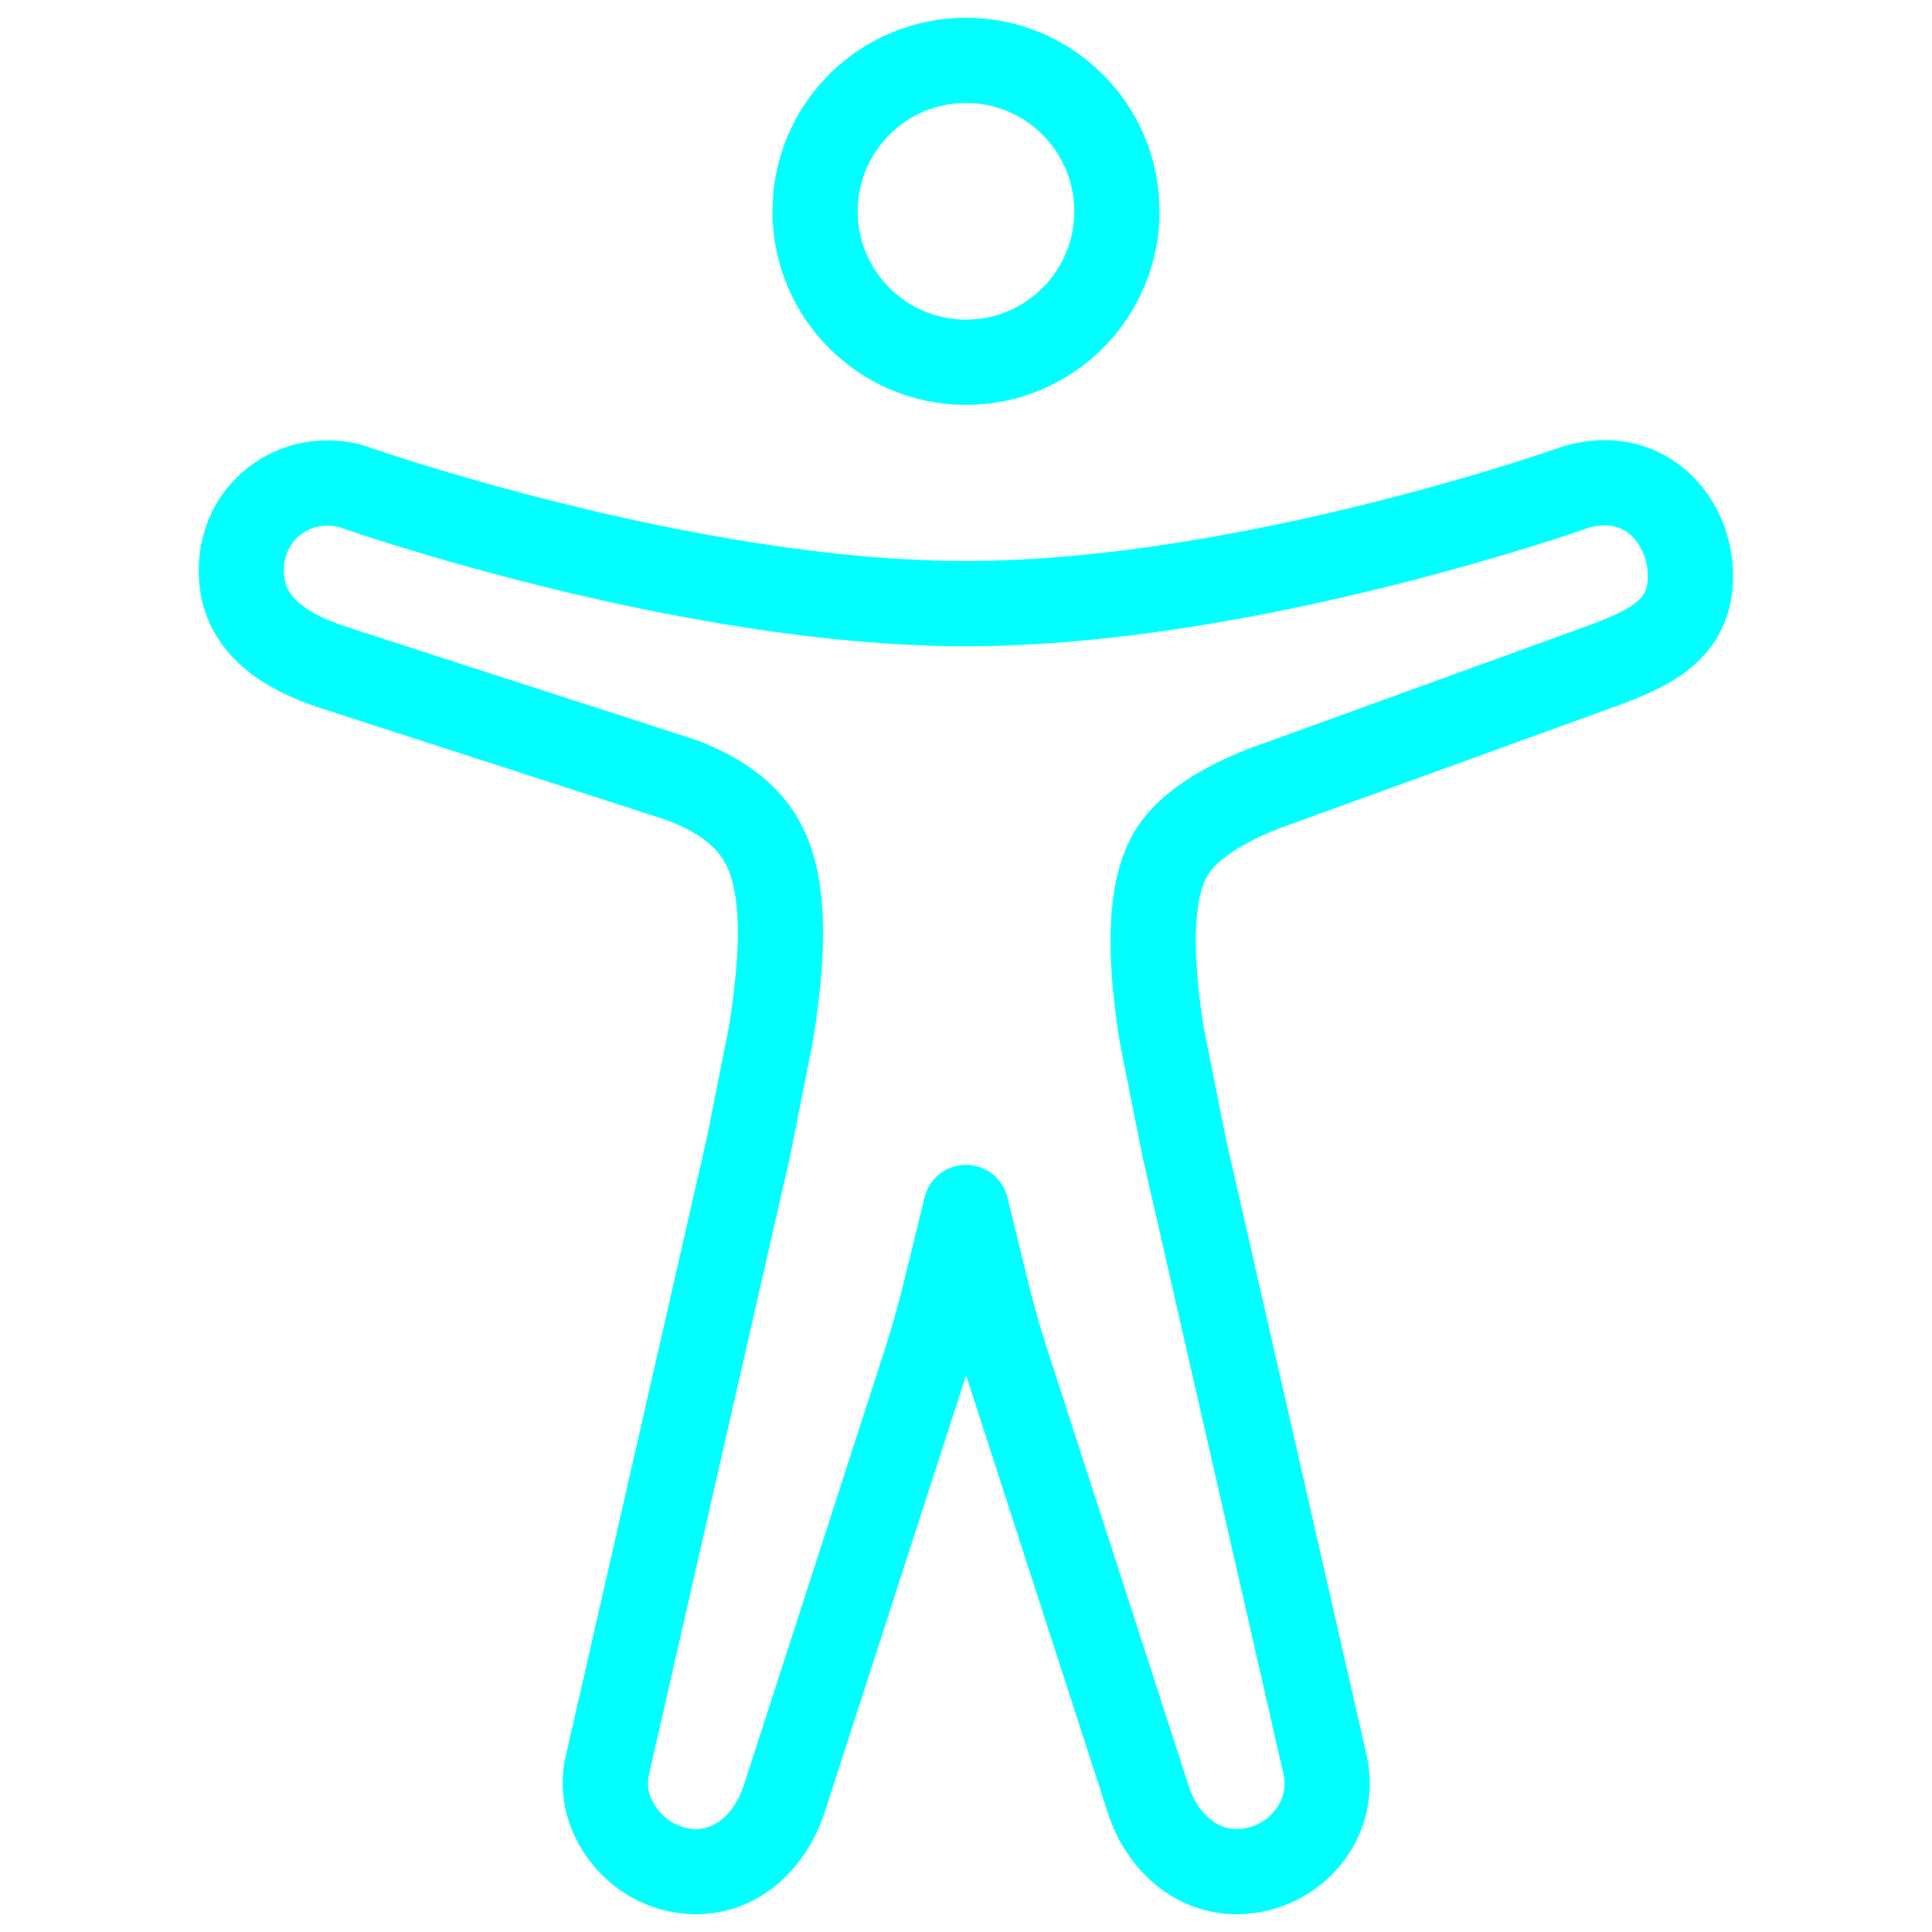
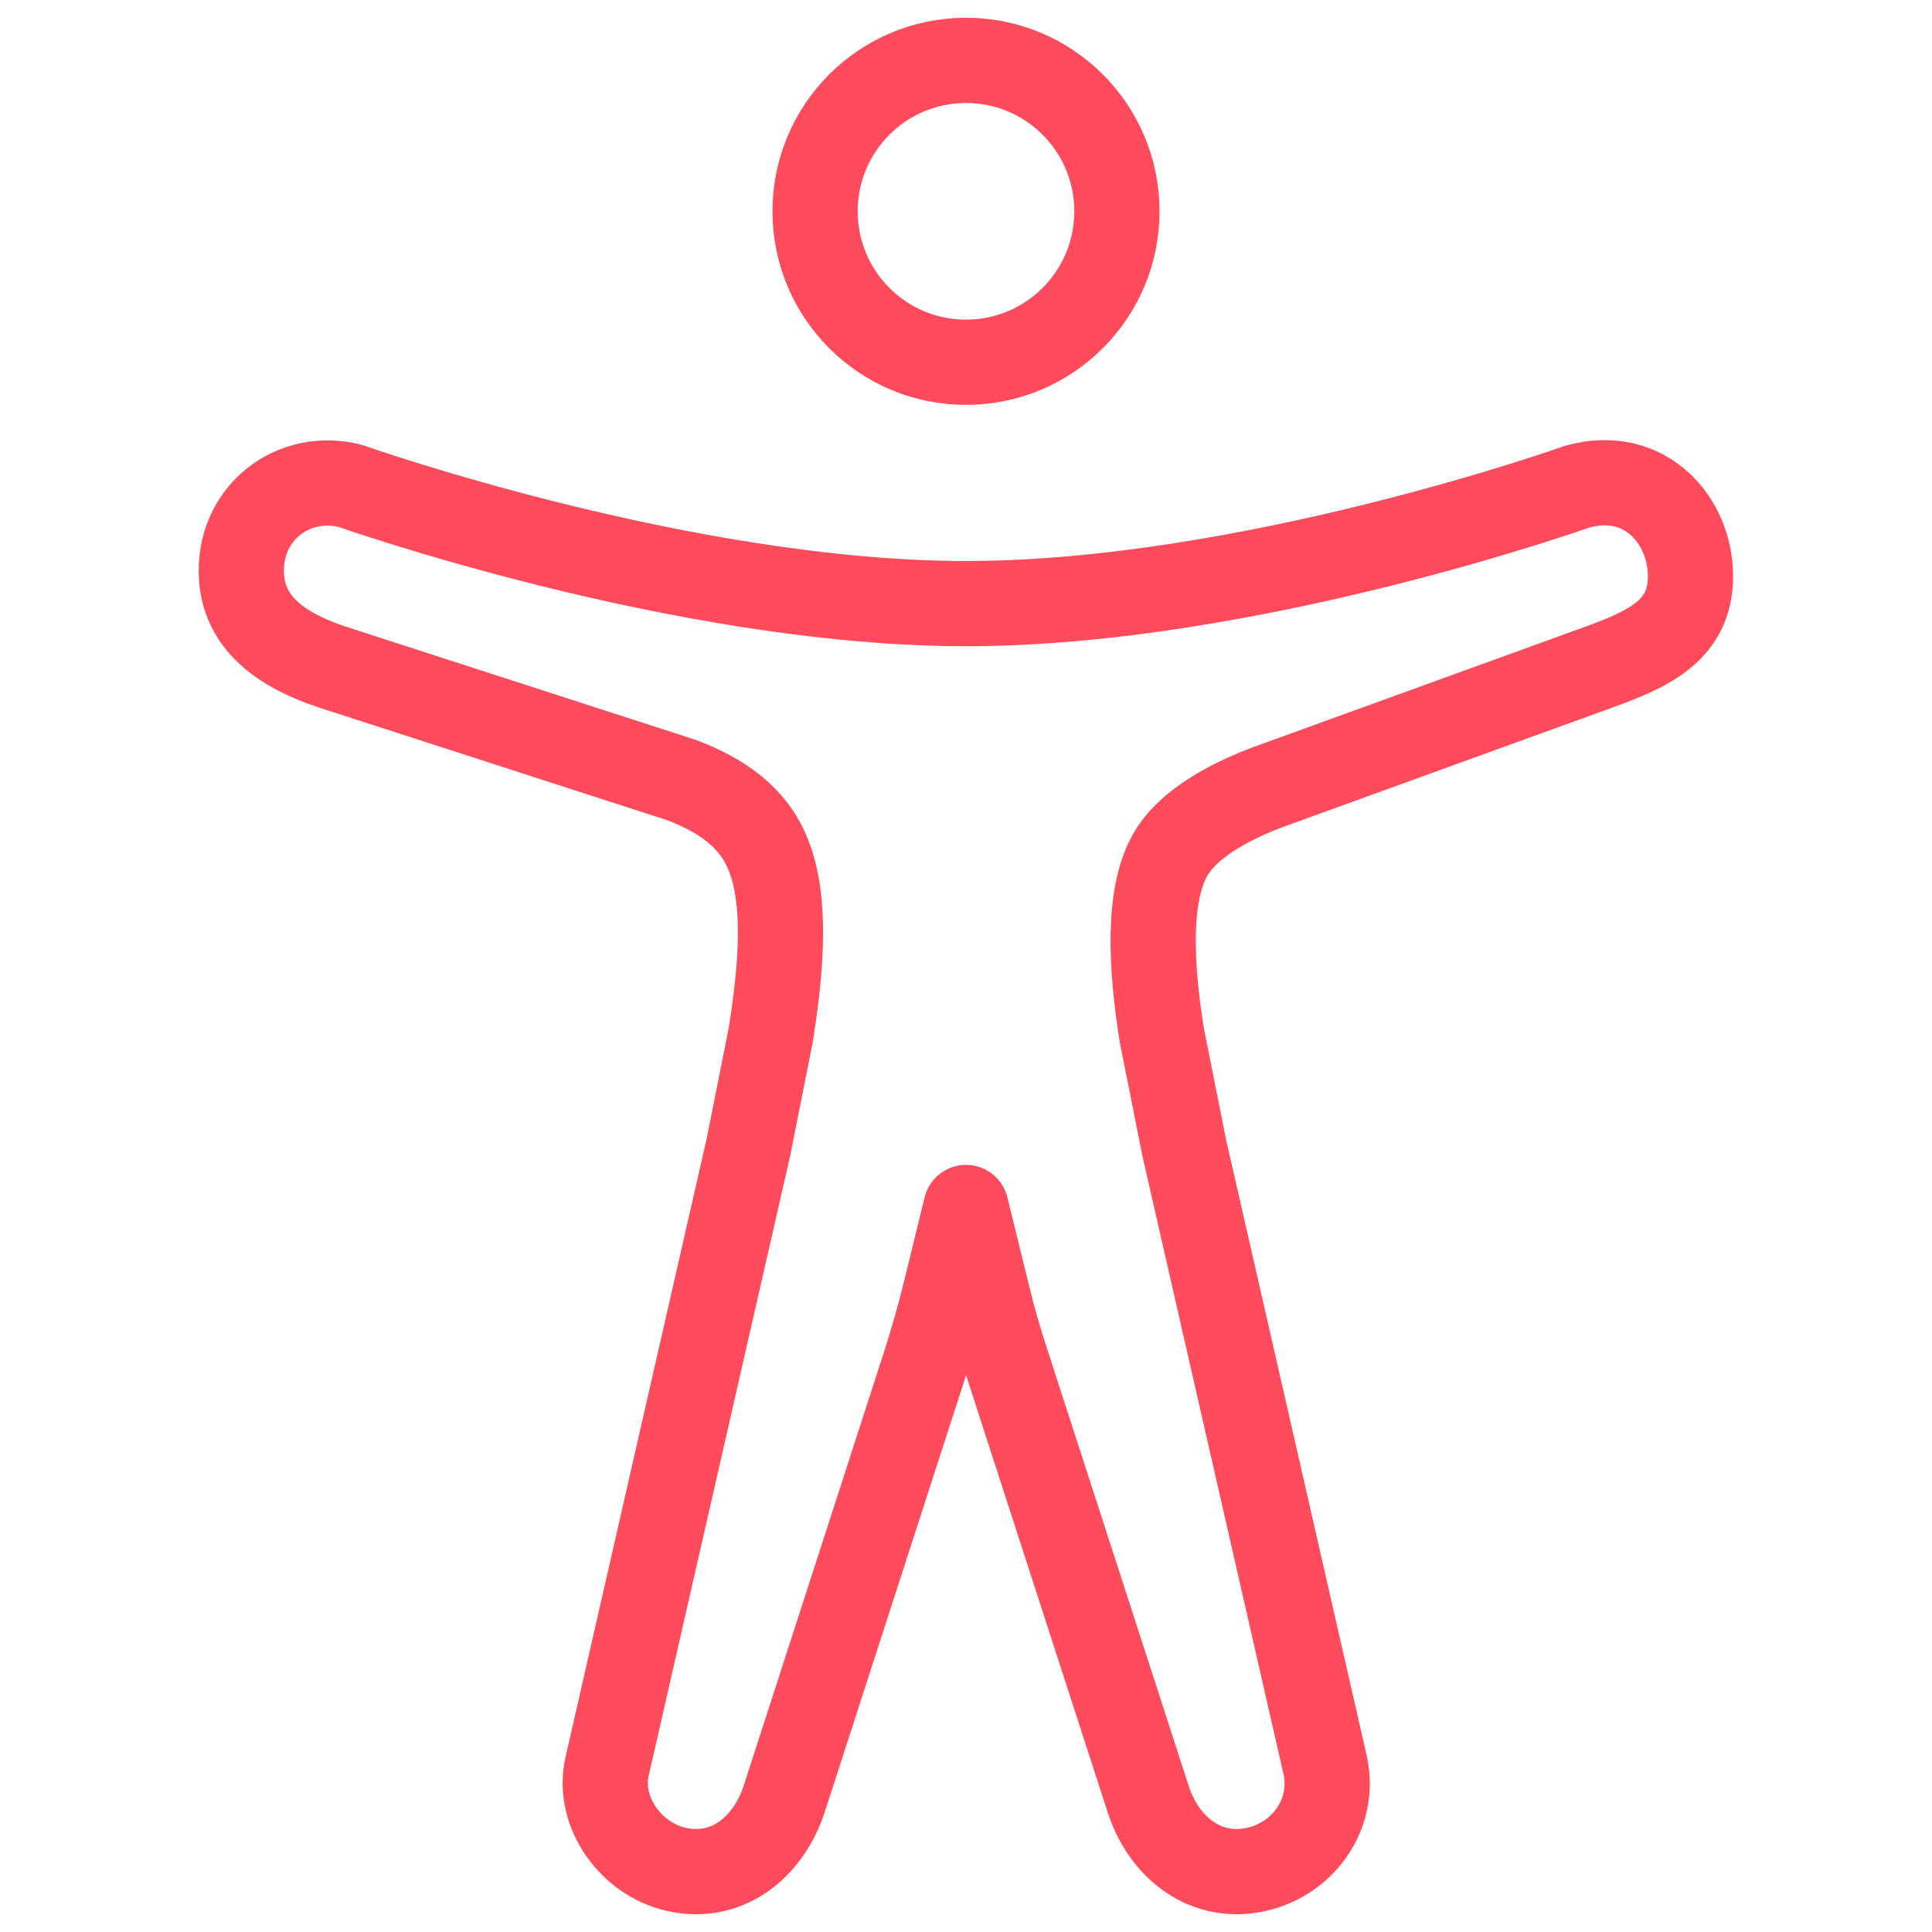
<svg xmlns="http://www.w3.org/2000/svg" width="68" height="68" viewBox="0 0 68 68" fill="none">
-   <path d="M34 12.75C36.934 12.75 39.312 10.371 39.312 7.438C39.312 4.503 36.934 2.125 34 2.125C31.066 2.125 28.688 4.503 28.688 7.438C28.688 10.371 31.066 12.75 34 12.75Z" stroke="#00FFFF" stroke-width="3" stroke-linejoin="round" />
-   <path d="M27.124 36.449C27.509 34.05 27.682 31.732 27.058 30.128C26.527 28.75 25.371 27.978 23.977 27.452L11.688 23.476C10.094 22.945 8.605 22.055 8.5 20.296C8.367 18.039 10.359 16.578 12.351 17.109C12.351 17.109 24.039 21.245 34 21.245C43.961 21.245 55.516 17.128 55.516 17.128C57.906 16.463 59.5 18.323 59.5 20.287C59.5 22.174 58.039 22.838 56.312 23.467L44.625 27.705C43.562 28.103 41.836 28.9 41.172 30.119C40.375 31.547 40.508 34.041 40.893 36.44L41.676 40.375L46.645 62.143C47.017 63.889 45.808 65.522 44.069 65.827C42.329 66.133 40.906 64.945 40.391 63.256L35.403 47.859C35.163 47.12 34.95 46.374 34.765 45.618L34 42.5L33.296 45.375C33.073 46.292 32.816 47.198 32.526 48.095L27.625 63.243C27.094 64.949 25.699 66.131 23.959 65.827C22.22 65.523 20.984 63.757 21.375 62.143L26.341 40.384L27.124 36.449Z" stroke="#00FFFF" stroke-width="3" stroke-linejoin="round" />
+   <path d="M34 12.75C36.934 12.75 39.312 10.371 39.312 7.438C39.312 4.503 36.934 2.125 34 2.125C31.066 2.125 28.688 4.503 28.688 7.438C28.688 10.371 31.066 12.75 34 12.75Z" stroke="#FF4B5C" stroke-width="3" stroke-linejoin="round" />
+   <path d="M27.124 36.449C27.509 34.05 27.682 31.732 27.058 30.128C26.527 28.75 25.371 27.978 23.977 27.452L11.688 23.476C10.094 22.945 8.605 22.055 8.5 20.296C8.367 18.039 10.359 16.578 12.351 17.109C12.351 17.109 24.039 21.245 34 21.245C43.961 21.245 55.516 17.128 55.516 17.128C57.906 16.463 59.5 18.323 59.5 20.287C59.5 22.174 58.039 22.838 56.312 23.467L44.625 27.705C43.562 28.103 41.836 28.9 41.172 30.119C40.375 31.547 40.508 34.041 40.893 36.44L41.676 40.375L46.645 62.143C47.017 63.889 45.808 65.522 44.069 65.827C42.329 66.133 40.906 64.945 40.391 63.256L35.403 47.859C35.163 47.12 34.95 46.374 34.765 45.618L34 42.5L33.296 45.375C33.073 46.292 32.816 47.198 32.526 48.095L27.625 63.243C27.094 64.949 25.699 66.131 23.959 65.827C22.22 65.523 20.984 63.757 21.375 62.143L26.341 40.384L27.124 36.449Z" stroke="#FF4B5C" stroke-width="3" stroke-linejoin="round" />
</svg>
